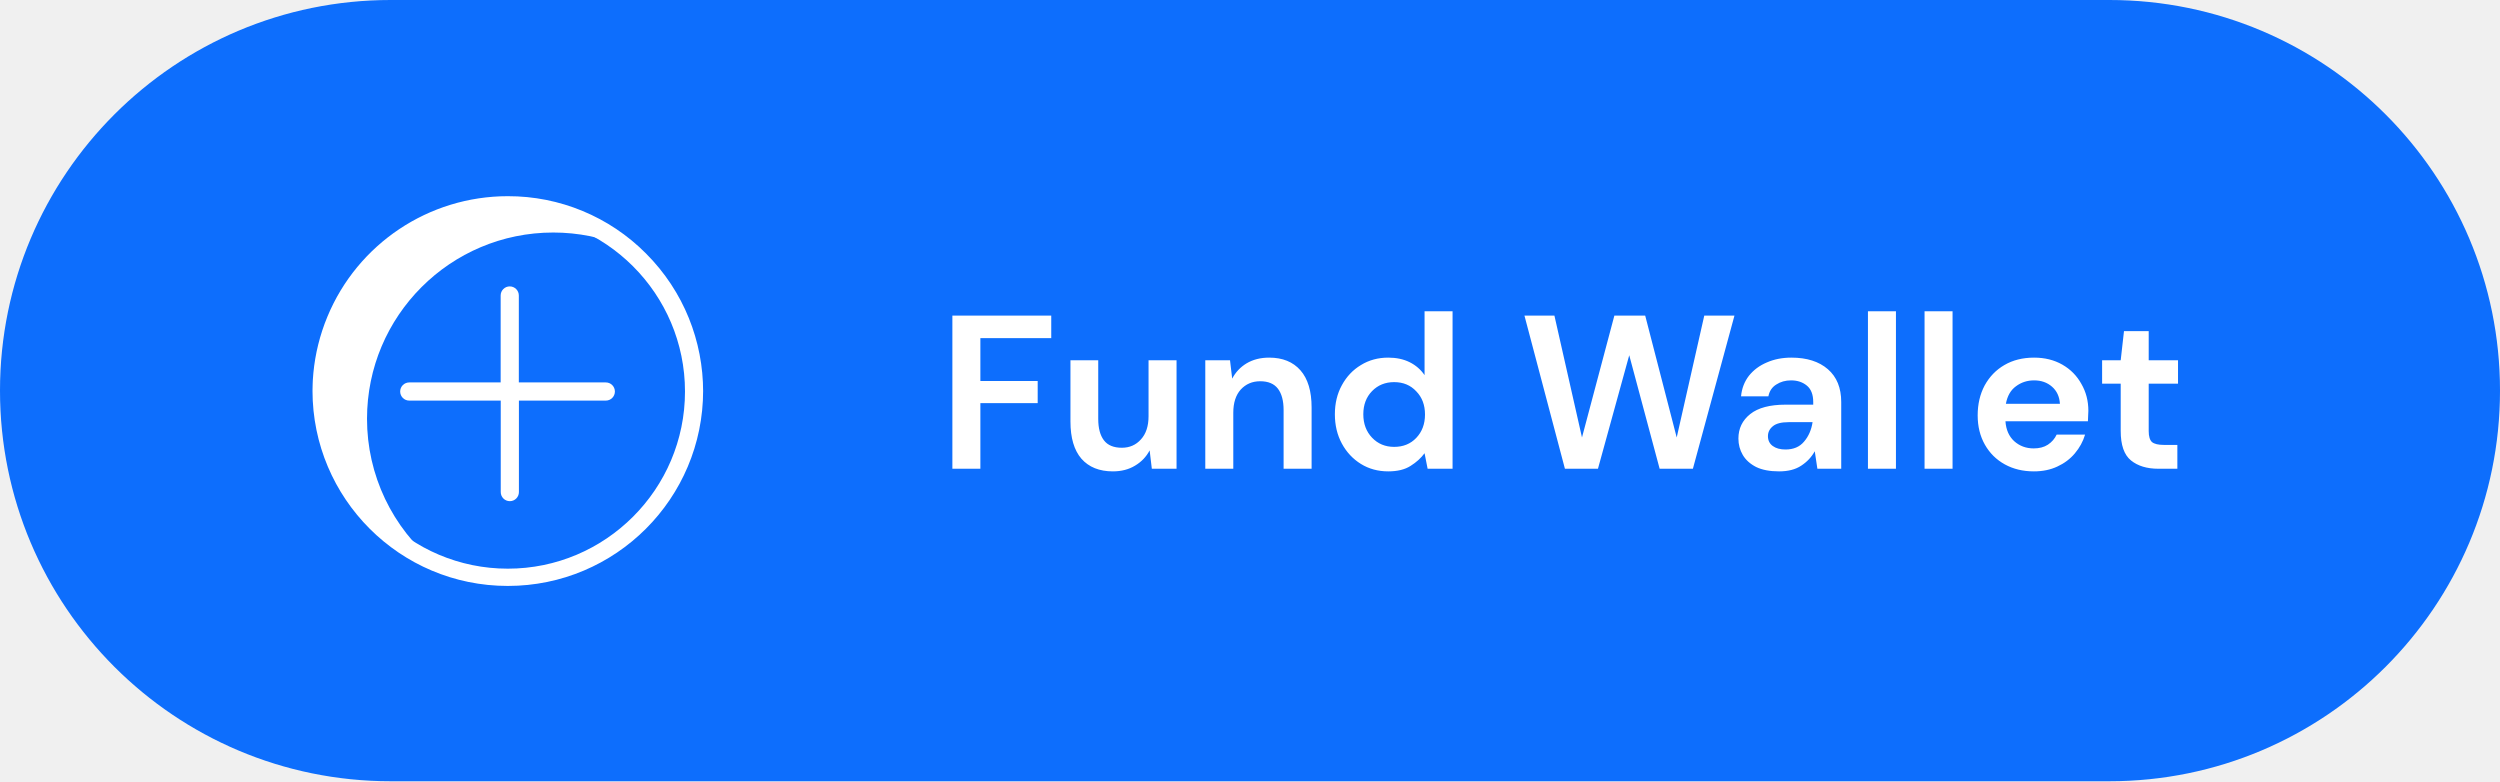
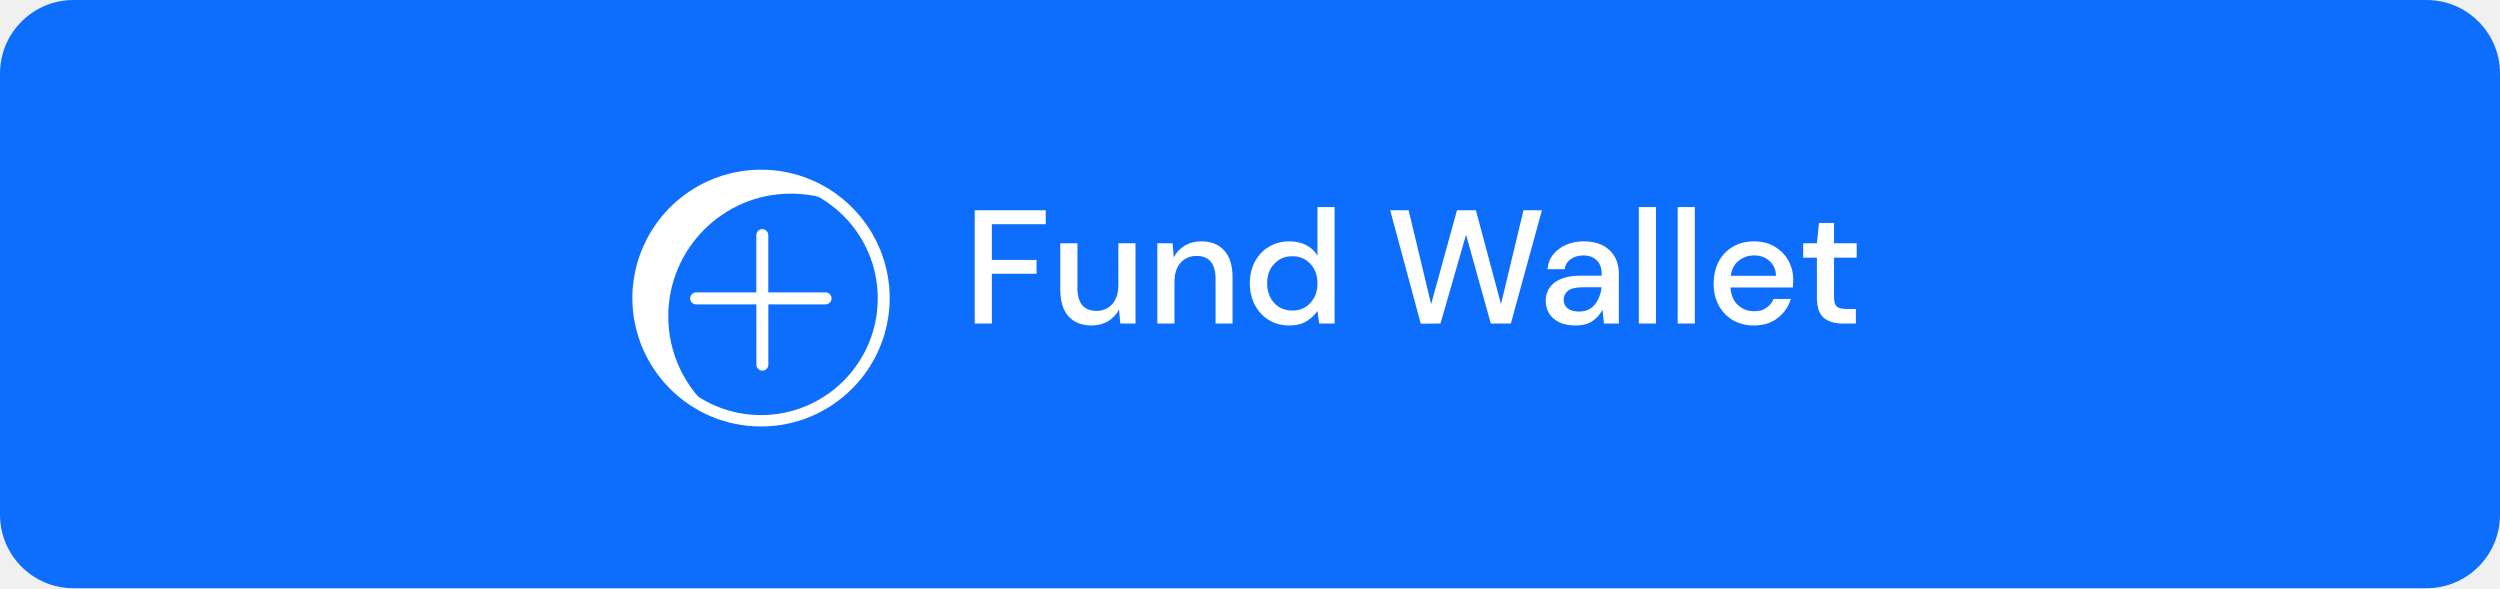
- <svg xmlns="http://www.w3.org/2000/svg" width="320" height="100" viewBox="0 0 320 100" fill="none">
-   <rect width="320" height="100" rx="50" fill="#0D6EFD" />
-   <g clip-path="url(#clip0_585_1973)">
-     <path d="M46.978 53.603C46.978 40.439 57.653 29.763 70.817 29.763C73.983 29.762 77.118 30.39 80.039 31.613C75.792 28.153 70.48 26.267 65.002 26.275C51.839 26.275 41.163 36.95 41.163 50.114C41.164 59.718 46.925 68.386 55.781 72.105C50.206 67.581 46.97 60.782 46.978 53.603Z" fill="white" />
-     <path d="M65.002 25.112C54.89 25.11 45.772 31.201 41.903 40.544C38.033 49.887 40.174 60.641 47.327 67.79C57.089 77.552 72.916 77.552 82.678 67.79C92.441 58.028 92.441 42.2 82.678 32.438C78.001 27.734 71.636 25.096 65.002 25.112ZM65.002 72.79C52.501 72.79 42.326 62.615 42.326 50.114C42.326 37.613 52.501 27.437 65.002 27.437C77.504 27.437 87.679 37.613 87.679 50.114C87.679 62.615 77.504 72.79 65.002 72.79Z" fill="white" />
-     <path d="M77.539 48.951H66.41V37.822C66.41 37.18 65.889 36.659 65.247 36.659C64.605 36.659 64.084 37.18 64.084 37.822V48.951H52.385C51.743 48.951 51.222 49.472 51.222 50.114C51.222 50.756 51.743 51.277 52.385 51.277H64.095V62.987C64.095 63.63 64.616 64.15 65.258 64.15C65.9 64.15 66.421 63.63 66.421 62.987V51.277H77.55C78.192 51.274 78.711 50.751 78.707 50.108C78.704 49.466 78.181 48.948 77.539 48.951Z" fill="white" />
+ <svg xmlns="http://www.w3.org/2000/svg" width="340" height="80" viewBox="0 0 340 80" fill="none">
+   <rect width="340" height="80" rx="10" fill="#0D6EFD" />
+   <g clip-path="url(#clip0_733_865)">
+     <path d="M90.884 43.022C90.884 33.807 98.357 26.334 107.572 26.334C109.788 26.334 111.982 26.773 114.027 27.629C111.054 25.207 107.336 23.887 103.502 23.892C94.287 23.892 86.814 31.365 86.814 40.58C86.815 47.303 90.847 53.37 97.046 55.973C93.144 52.807 90.879 48.048 90.884 43.022Z" fill="white" />
+     <path d="M103.502 23.078C96.423 23.077 90.041 27.341 87.332 33.881C84.623 40.421 86.121 47.949 91.128 52.953C97.962 59.787 109.041 59.787 115.875 52.953C122.708 46.12 122.708 35.04 115.875 28.206C112.601 24.914 108.145 23.067 103.502 23.078ZM103.502 56.453C94.751 56.453 87.628 49.331 87.628 40.58C87.628 31.829 94.751 24.706 103.502 24.706C112.252 24.706 119.375 31.829 119.375 40.58C119.375 49.331 112.252 56.453 103.502 56.453Z" fill="white" />
+     <path d="M112.277 39.766H104.487V31.976C104.487 31.526 104.122 31.162 103.673 31.162C103.223 31.162 102.859 31.526 102.859 31.976V39.766H94.669C94.22 39.766 93.856 40.13 93.856 40.58C93.856 41.029 94.22 41.394 94.669 41.394H102.867V49.591C102.867 50.041 103.231 50.405 103.681 50.405C104.13 50.405 104.495 50.041 104.495 49.591V41.394H112.285C112.735 41.392 113.097 41.025 113.095 40.576C113.093 40.126 112.727 39.764 112.277 39.766Z" fill="white" />
  </g>
-   <path d="M121.904 60V40.4H134.56V43.284H125.488V48.772H132.824V51.6H125.488V60H121.904ZM142.45 60.336C140.714 60.336 139.37 59.795 138.418 58.712C137.485 57.629 137.018 56.043 137.018 53.952V46.112H140.574V53.616C140.574 54.811 140.817 55.725 141.302 56.36C141.787 56.995 142.553 57.312 143.598 57.312C144.587 57.312 145.399 56.957 146.034 56.248C146.687 55.539 147.014 54.549 147.014 53.28V46.112H150.598V60H147.434L147.154 57.648C146.725 58.469 146.099 59.123 145.278 59.608C144.475 60.093 143.533 60.336 142.45 60.336ZM154.277 60V46.112H157.441L157.721 48.464C158.15 47.643 158.766 46.989 159.569 46.504C160.39 46.019 161.352 45.776 162.453 45.776C164.17 45.776 165.505 46.317 166.457 47.4C167.409 48.483 167.885 50.069 167.885 52.16V60H164.301V52.496C164.301 51.301 164.058 50.387 163.573 49.752C163.088 49.117 162.332 48.8 161.305 48.8C160.297 48.8 159.466 49.155 158.813 49.864C158.178 50.573 157.861 51.563 157.861 52.832V60H154.277ZM177.696 60.336C176.39 60.336 175.223 60.019 174.196 59.384C173.17 58.749 172.358 57.881 171.76 56.78C171.163 55.679 170.864 54.428 170.864 53.028C170.864 51.628 171.163 50.387 171.76 49.304C172.358 48.203 173.17 47.344 174.196 46.728C175.223 46.093 176.39 45.776 177.696 45.776C178.742 45.776 179.656 45.972 180.44 46.364C181.224 46.756 181.859 47.307 182.344 48.016V39.84H185.928V60H182.736L182.344 58.012C181.896 58.628 181.299 59.169 180.552 59.636C179.824 60.103 178.872 60.336 177.696 60.336ZM178.452 57.2C179.61 57.2 180.552 56.817 181.28 56.052C182.027 55.268 182.4 54.269 182.4 53.056C182.4 51.843 182.027 50.853 181.28 50.088C180.552 49.304 179.61 48.912 178.452 48.912C177.314 48.912 176.371 49.295 175.624 50.06C174.878 50.825 174.504 51.815 174.504 53.028C174.504 54.241 174.878 55.24 175.624 56.024C176.371 56.808 177.314 57.2 178.452 57.2ZM200.31 60L195.13 40.4H198.966L202.494 55.996L206.638 40.4H210.586L214.618 55.996L218.146 40.4H222.01L216.69 60H212.434L208.542 45.468L204.538 60H200.31ZM227.725 60.336C226.531 60.336 225.551 60.149 224.785 59.776C224.02 59.384 223.451 58.871 223.077 58.236C222.704 57.601 222.517 56.901 222.517 56.136C222.517 54.848 223.021 53.803 224.029 53C225.037 52.197 226.549 51.796 228.565 51.796H232.093V51.46C232.093 50.508 231.823 49.808 231.281 49.36C230.74 48.912 230.068 48.688 229.265 48.688C228.537 48.688 227.903 48.865 227.361 49.22C226.82 49.556 226.484 50.06 226.353 50.732H222.853C222.947 49.724 223.283 48.847 223.861 48.1C224.459 47.353 225.224 46.784 226.157 46.392C227.091 45.981 228.136 45.776 229.293 45.776C231.272 45.776 232.831 46.271 233.969 47.26C235.108 48.249 235.677 49.649 235.677 51.46V60H232.625L232.289 57.76C231.879 58.507 231.3 59.123 230.553 59.608C229.825 60.093 228.883 60.336 227.725 60.336ZM228.537 57.536C229.564 57.536 230.357 57.2 230.917 56.528C231.496 55.856 231.86 55.025 232.009 54.036H228.957C228.005 54.036 227.324 54.213 226.913 54.568C226.503 54.904 226.297 55.324 226.297 55.828C226.297 56.369 226.503 56.789 226.913 57.088C227.324 57.387 227.865 57.536 228.537 57.536ZM239.097 60V39.84H242.681V60H239.097ZM246.343 60V39.84H249.927V60H246.343ZM260.338 60.336C258.938 60.336 257.696 60.037 256.614 59.44C255.531 58.843 254.682 58.003 254.066 56.92C253.45 55.837 253.142 54.587 253.142 53.168C253.142 51.731 253.44 50.452 254.038 49.332C254.654 48.212 255.494 47.344 256.558 46.728C257.64 46.093 258.91 45.776 260.366 45.776C261.728 45.776 262.932 46.075 263.978 46.672C265.023 47.269 265.835 48.091 266.414 49.136C267.011 50.163 267.31 51.311 267.31 52.58C267.31 52.785 267.3 53 267.282 53.224C267.282 53.448 267.272 53.681 267.254 53.924H256.698C256.772 55.007 257.146 55.856 257.818 56.472C258.508 57.088 259.339 57.396 260.31 57.396C261.038 57.396 261.644 57.237 262.13 56.92C262.634 56.584 263.007 56.155 263.25 55.632H266.89C266.628 56.509 266.19 57.312 265.574 58.04C264.976 58.749 264.23 59.309 263.334 59.72C262.456 60.131 261.458 60.336 260.338 60.336ZM260.366 48.688C259.488 48.688 258.714 48.94 258.042 49.444C257.37 49.929 256.94 50.676 256.754 51.684H263.67C263.614 50.769 263.278 50.041 262.662 49.5C262.046 48.959 261.28 48.688 260.366 48.688ZM276.266 60C274.81 60 273.643 59.645 272.766 58.936C271.888 58.227 271.45 56.967 271.45 55.156V49.108H269.07V46.112H271.45L271.87 42.388H275.034V46.112H278.786V49.108H275.034V55.184C275.034 55.856 275.174 56.323 275.454 56.584C275.752 56.827 276.256 56.948 276.966 56.948H278.702V60H276.266Z" fill="white" />
+   <path d="M132.562 44V28.6H142.22V30.492H134.894V35.354H140.966V37.224H134.894V44H132.562ZM148.445 44.264C147.125 44.264 146.084 43.853 145.321 43.032C144.573 42.211 144.199 40.986 144.199 39.358V33.088H146.531V39.116C146.531 41.228 147.397 42.284 149.127 42.284C149.993 42.284 150.704 41.976 151.261 41.36C151.819 40.744 152.097 39.864 152.097 38.72V33.088H154.429V44H152.361L152.185 42.086C151.848 42.761 151.349 43.296 150.689 43.692C150.044 44.073 149.296 44.264 148.445 44.264ZM157.396 44V33.088H159.464L159.64 35.002C159.977 34.327 160.469 33.799 161.114 33.418C161.774 33.022 162.529 32.824 163.38 32.824C164.7 32.824 165.734 33.235 166.482 34.056C167.245 34.877 167.626 36.102 167.626 37.73V44H165.316V37.972C165.316 35.86 164.451 34.804 162.72 34.804C161.855 34.804 161.136 35.112 160.564 35.728C160.007 36.344 159.728 37.224 159.728 38.368V44H157.396ZM175.344 44.264C174.288 44.264 173.357 44.015 172.55 43.516C171.744 43.017 171.113 42.335 170.658 41.47C170.204 40.605 169.976 39.622 169.976 38.522C169.976 37.422 170.204 36.447 170.658 35.596C171.113 34.731 171.744 34.056 172.55 33.572C173.372 33.073 174.31 32.824 175.366 32.824C176.232 32.824 176.987 32.993 177.632 33.33C178.292 33.667 178.806 34.144 179.172 34.76V28.16H181.504V44H179.414L179.172 42.306C178.82 42.819 178.336 43.274 177.72 43.67C177.104 44.066 176.312 44.264 175.344 44.264ZM175.762 42.24C176.76 42.24 177.574 41.895 178.204 41.206C178.85 40.517 179.172 39.629 179.172 38.544C179.172 37.444 178.85 36.557 178.204 35.882C177.574 35.193 176.76 34.848 175.762 34.848C174.765 34.848 173.944 35.193 173.298 35.882C172.653 36.557 172.33 37.444 172.33 38.544C172.33 39.263 172.477 39.901 172.77 40.458C173.064 41.015 173.467 41.455 173.98 41.778C174.508 42.086 175.102 42.24 175.762 42.24ZM193.222 44.022L189.064 28.6H191.572L194.63 41.36L198.15 28.6H200.724L204.134 41.36L207.192 28.6H209.7L205.476 44H202.748L199.382 31.922L195.906 44L193.222 44.022ZM214.287 44.264C213.363 44.264 212.601 44.11 211.999 43.802C211.398 43.494 210.951 43.091 210.657 42.592C210.364 42.079 210.217 41.521 210.217 40.92C210.217 39.864 210.628 39.028 211.449 38.412C212.271 37.796 213.444 37.488 214.969 37.488H217.829V37.29C217.829 36.439 217.595 35.801 217.125 35.376C216.671 34.951 216.077 34.738 215.343 34.738C214.698 34.738 214.133 34.899 213.649 35.222C213.18 35.53 212.894 35.992 212.791 36.608H210.459C210.533 35.816 210.797 35.141 211.251 34.584C211.721 34.012 212.307 33.579 213.011 33.286C213.73 32.978 214.515 32.824 215.365 32.824C216.891 32.824 218.071 33.227 218.907 34.034C219.743 34.826 220.161 35.911 220.161 37.29V44H218.137L217.939 42.13C217.631 42.731 217.184 43.237 216.597 43.648C216.011 44.059 215.241 44.264 214.287 44.264ZM214.749 42.372C215.38 42.372 215.908 42.225 216.333 41.932C216.773 41.624 217.111 41.221 217.345 40.722C217.595 40.223 217.749 39.673 217.807 39.072H215.211C214.287 39.072 213.627 39.233 213.231 39.556C212.85 39.879 212.659 40.282 212.659 40.766C212.659 41.265 212.843 41.661 213.209 41.954C213.591 42.233 214.104 42.372 214.749 42.372ZM222.88 44V28.16H225.212V44H222.88ZM228.165 44V28.16H230.497V44H228.165ZM238.555 44.264C237.484 44.264 236.531 44.029 235.695 43.56C234.873 43.076 234.228 42.409 233.759 41.558C233.289 40.707 233.055 39.717 233.055 38.588C233.055 37.444 233.282 36.439 233.737 35.574C234.206 34.709 234.851 34.034 235.673 33.55C236.509 33.066 237.477 32.824 238.577 32.824C239.647 32.824 240.579 33.066 241.371 33.55C242.163 34.019 242.779 34.65 243.219 35.442C243.659 36.234 243.879 37.107 243.879 38.06C243.879 38.207 243.871 38.368 243.857 38.544C243.857 38.705 243.849 38.889 243.835 39.094H235.343C235.416 40.15 235.761 40.957 236.377 41.514C237.007 42.057 237.733 42.328 238.555 42.328C239.215 42.328 239.765 42.181 240.205 41.888C240.659 41.58 240.997 41.169 241.217 40.656H243.549C243.255 41.683 242.669 42.541 241.789 43.23C240.923 43.919 239.845 44.264 238.555 44.264ZM238.555 34.738C237.777 34.738 237.088 34.973 236.487 35.442C235.885 35.897 235.519 36.586 235.387 37.51H241.547C241.503 36.659 241.202 35.985 240.645 35.486C240.087 34.987 239.391 34.738 238.555 34.738ZM250.595 44C249.524 44 248.674 43.743 248.043 43.23C247.412 42.702 247.097 41.771 247.097 40.436V35.046H245.227V33.088H247.097L247.383 30.316H249.429V33.088H252.509V35.046H249.429V40.436C249.429 41.037 249.554 41.455 249.803 41.69C250.067 41.91 250.514 42.02 251.145 42.02H252.399V44H250.595Z" fill="white" />
  <defs>
-     <clipPath id="clip0_585_1973">
-       <rect x="40" y="25" width="50" height="50" rx="25" fill="white" />
+     <clipPath id="clip0_733_865">
+       <rect x="86" y="23" width="35" height="35" rx="17.5" fill="white" />
    </clipPath>
  </defs>
</svg>
